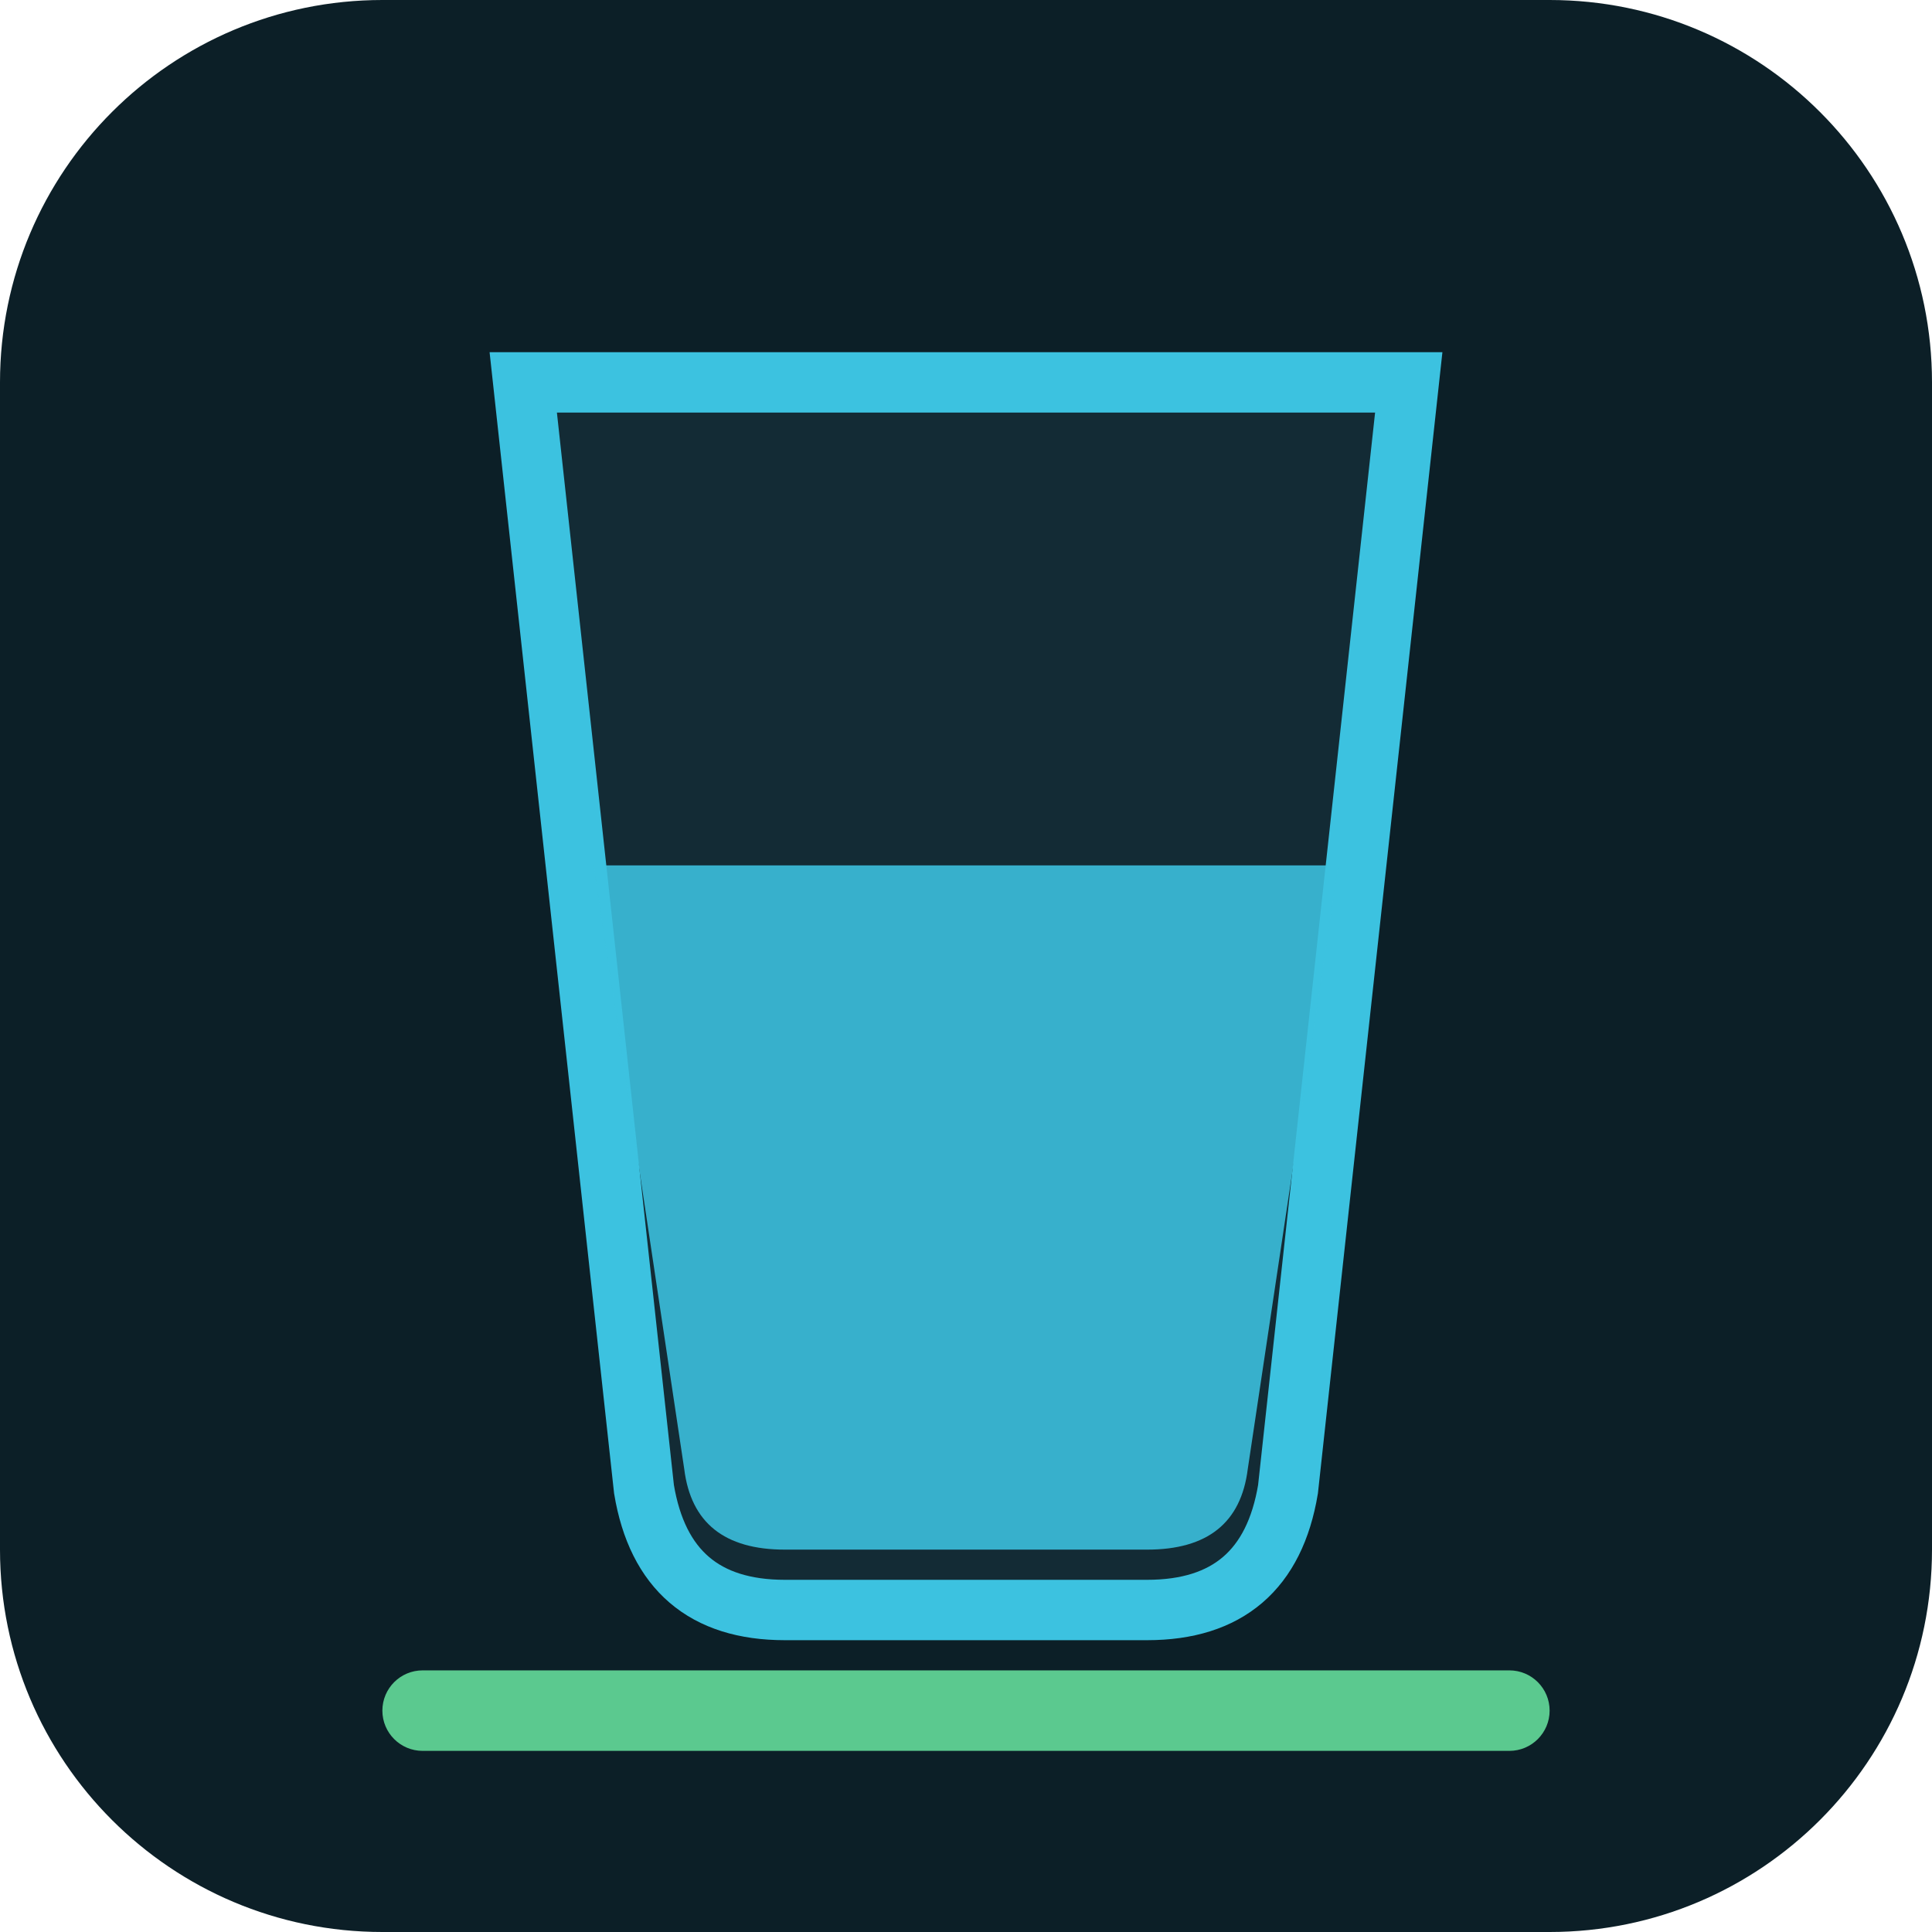
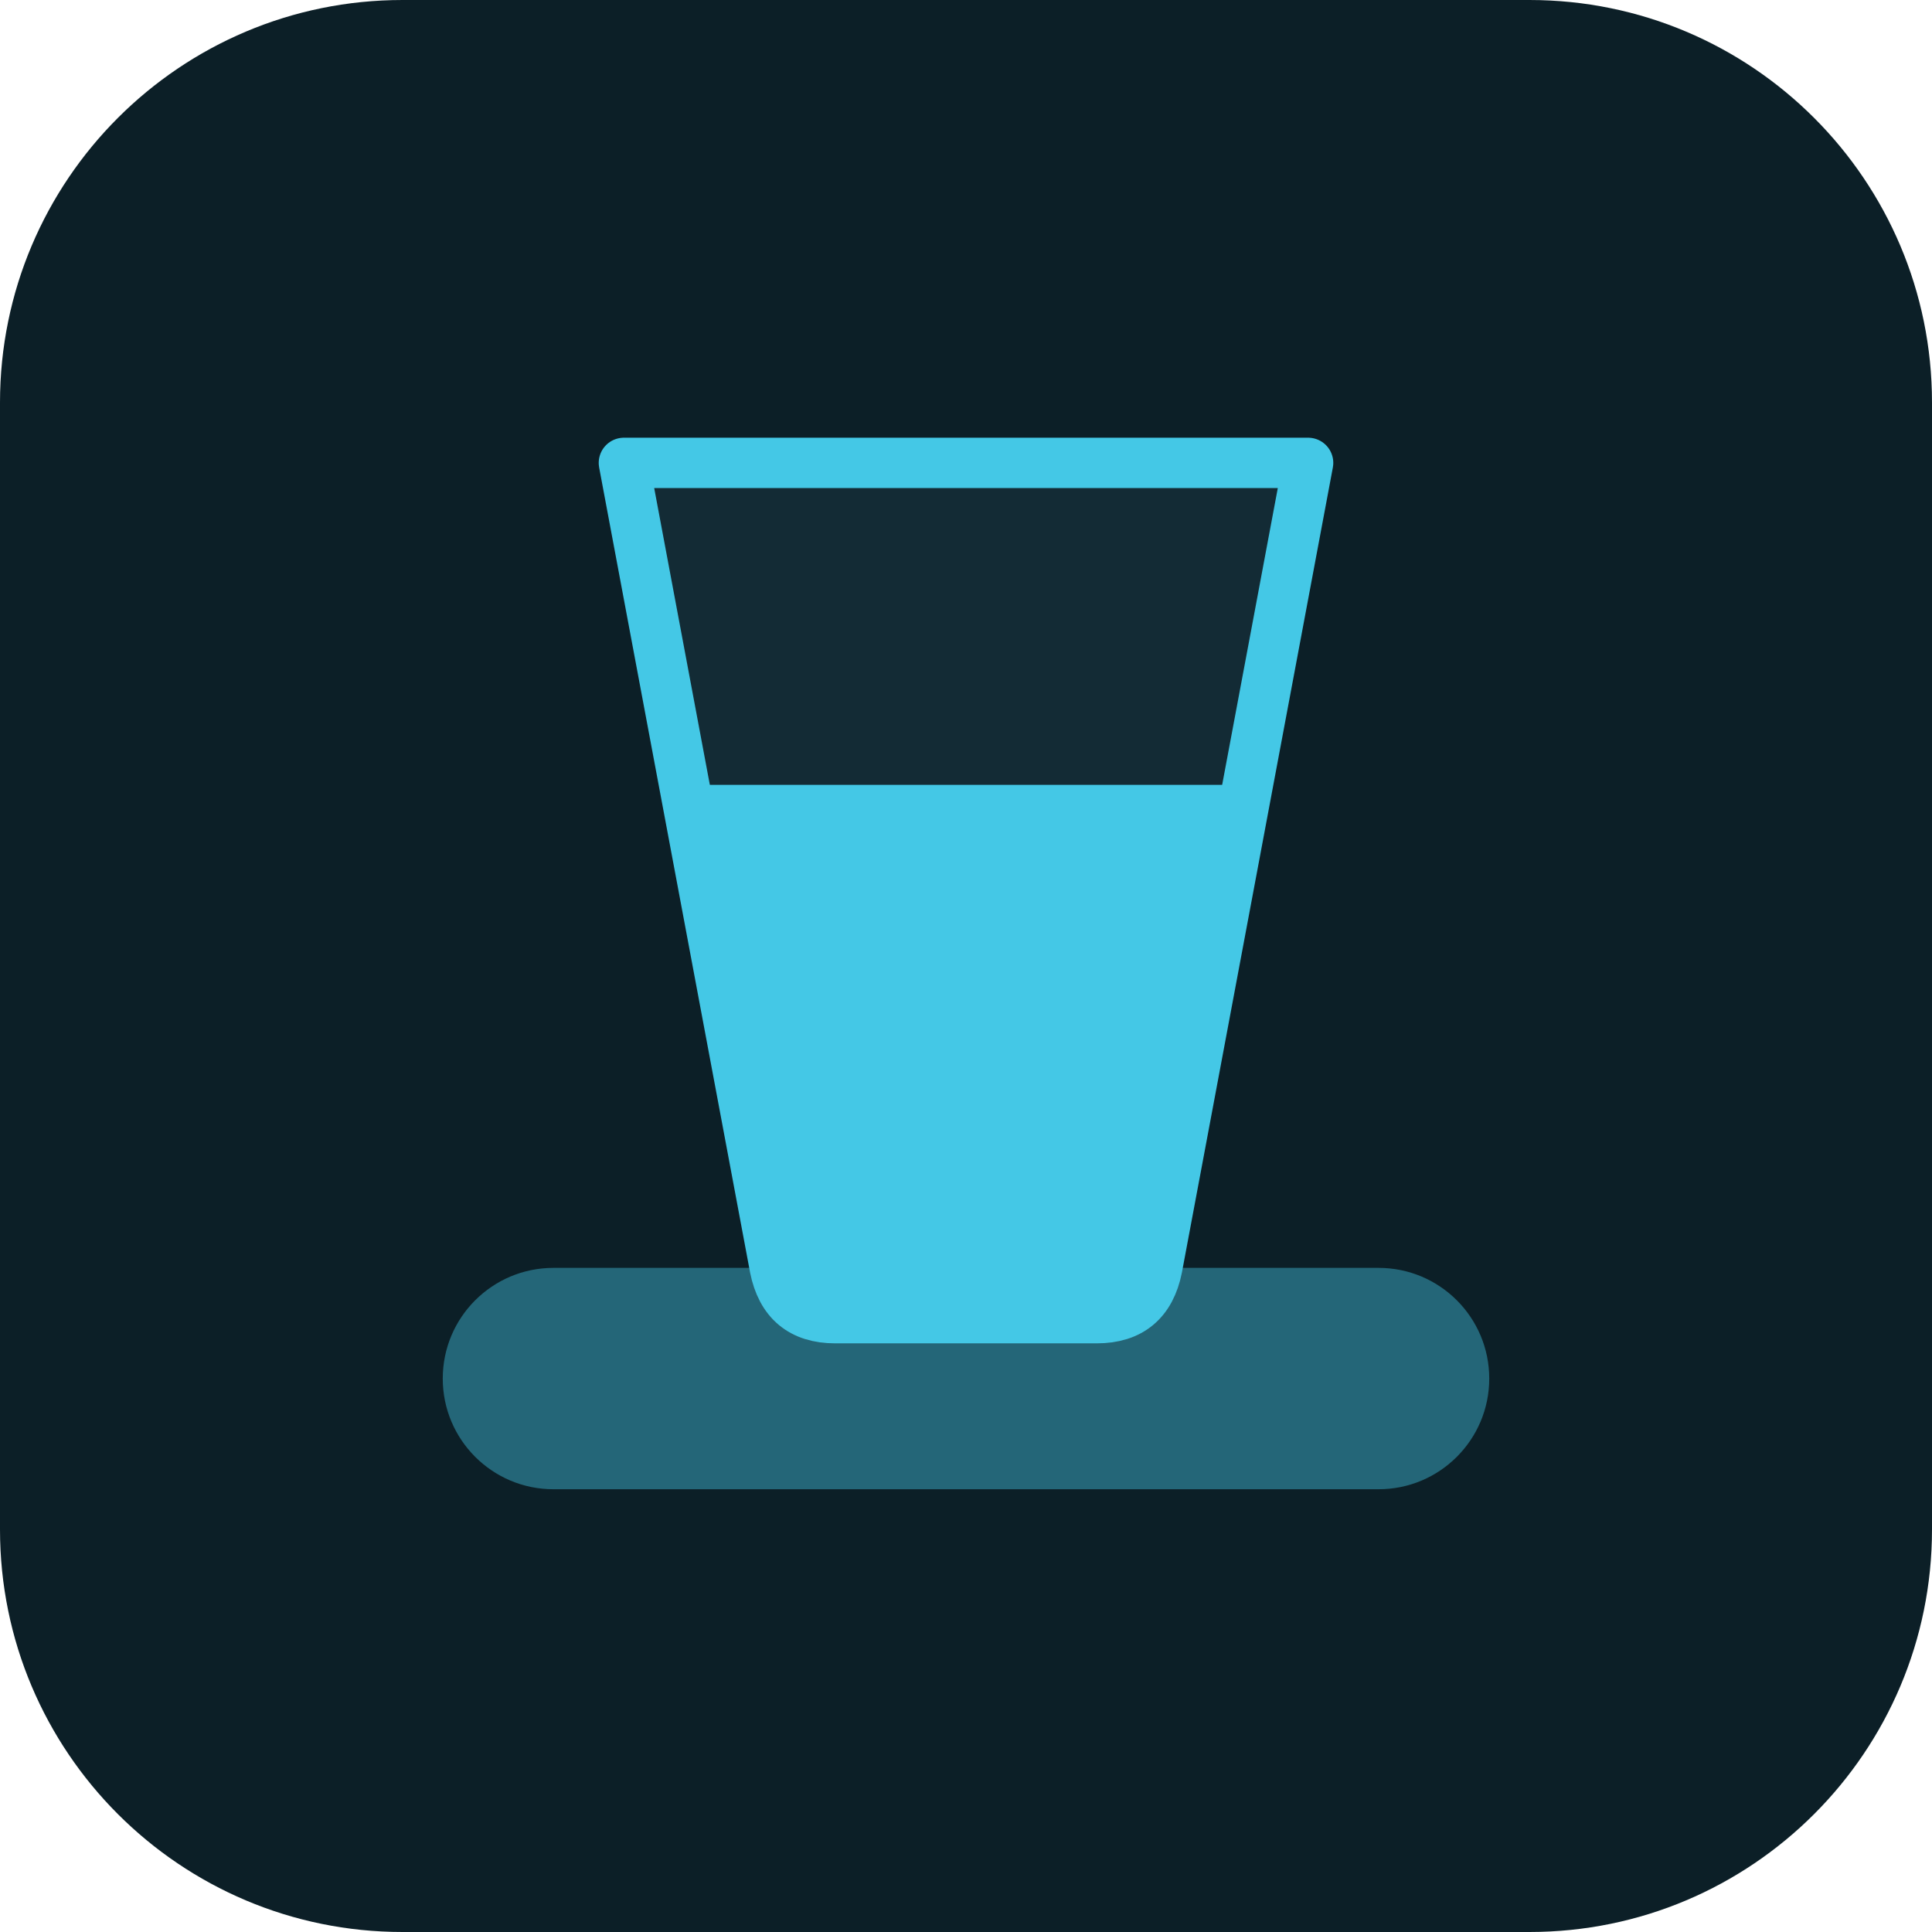
- <svg xmlns="http://www.w3.org/2000/svg" viewBox="0 0 192 192" width="192" height="192">
-   <rect width="192" height="192" rx="38" fill="#0C1F27" />
-   <path d="M52 38 L140 38 L128 148 Q126 160 114 160 L78 160 Q66 160 64 148 Z" fill="#132B35" stroke="#3CC2E0" stroke-width="6" />
-   <path d="M59 86 L133 86 L124 146 Q123 154 114 154 L78 154 Q69 154 68 146 Z" fill="#3CC2E0" opacity="0.88" />
-   <rect x="38" y="166" width="116" height="8" rx="4" fill="#5BC98F" />
+ <svg xmlns="http://www.w3.org/2000/svg" viewBox="0 0 192 192" width="192" height="192" role="img" aria-label="Smart Hydration Coaster">
+   <defs>
+     <clipPath id="glass">
+       <path d="M62 46 L130 46 L115 126 Q114 131 109 131 L83 131 Q78 131 77 126 Z" />
+     </clipPath>
+   </defs>
+   <rect width="192" height="192" rx="40" fill="#0C1F27" />
+   <rect x="44" y="126" width="104" height="22" rx="11" fill="#44C8E6" opacity="0.42" />
+   <path d="M62 46 L130 46 L115 126 Q114 131 109 131 L83 131 Q78 131 77 126 Z" fill="#132B35" stroke="#44C8E6" stroke-width="5" stroke-linejoin="round" />
+   <rect x="56" y="78" width="80" height="60" fill="#44C8E6" clip-path="url(#glass)" />
</svg>
